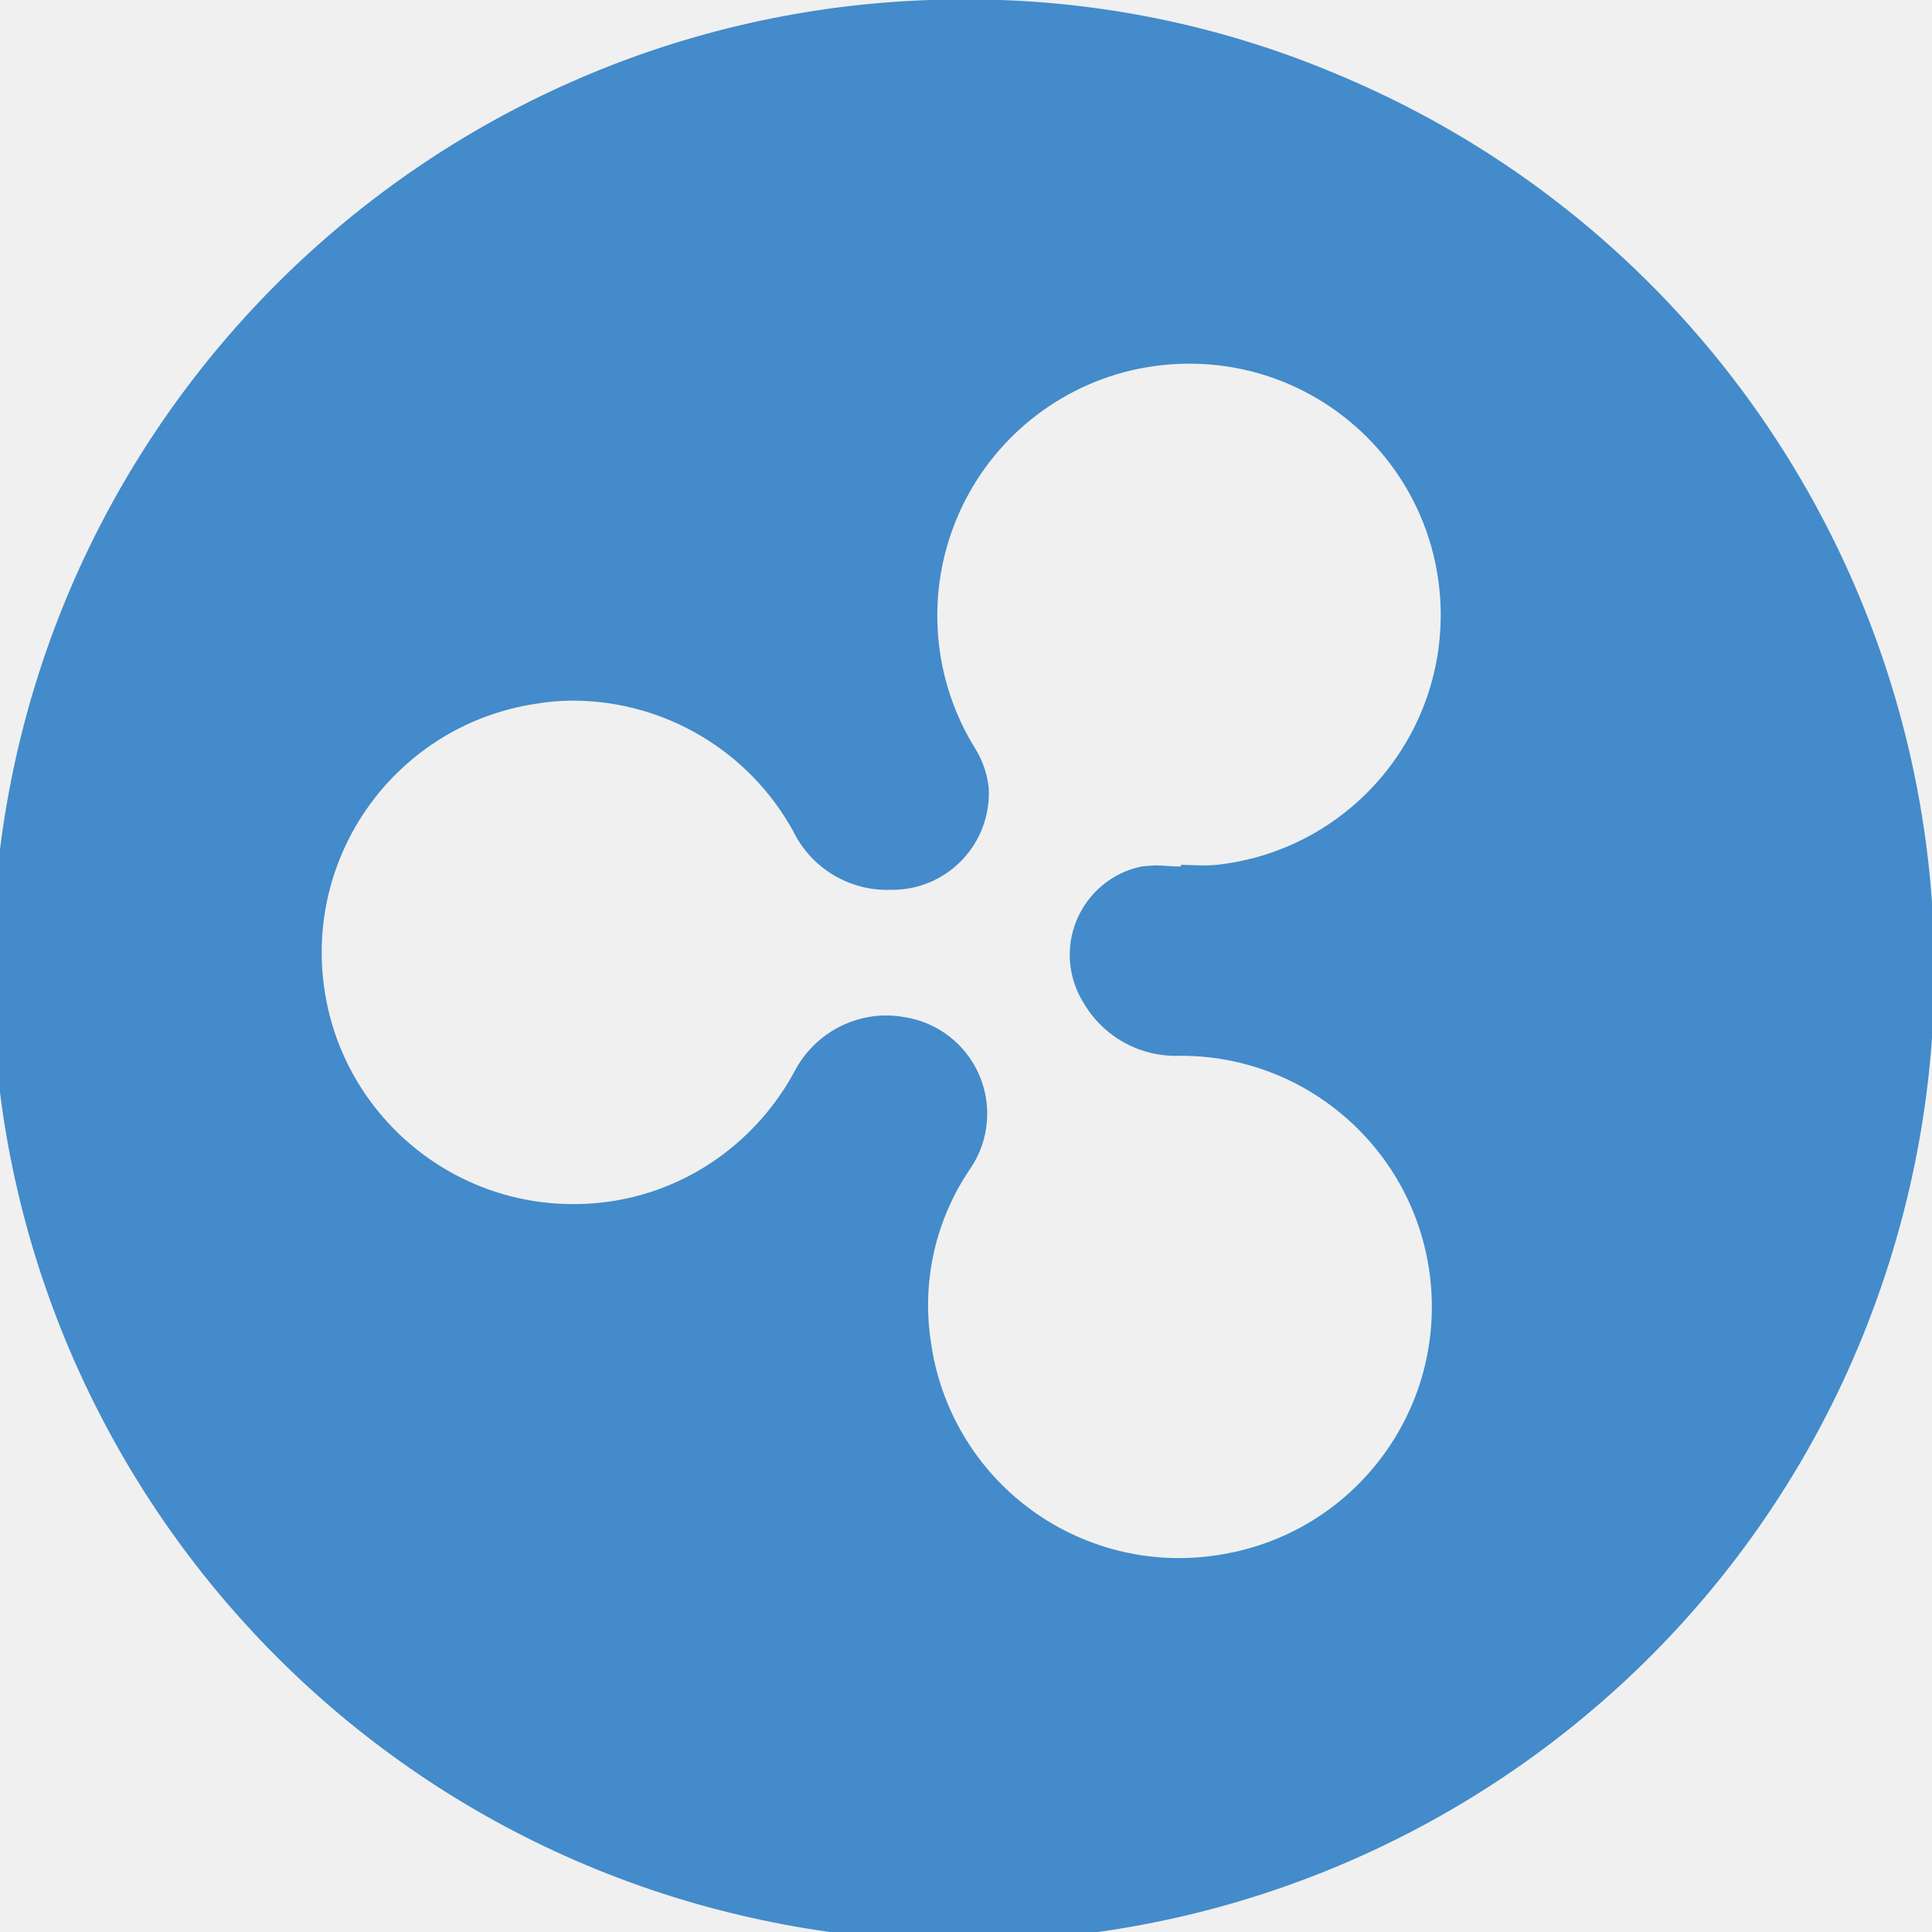
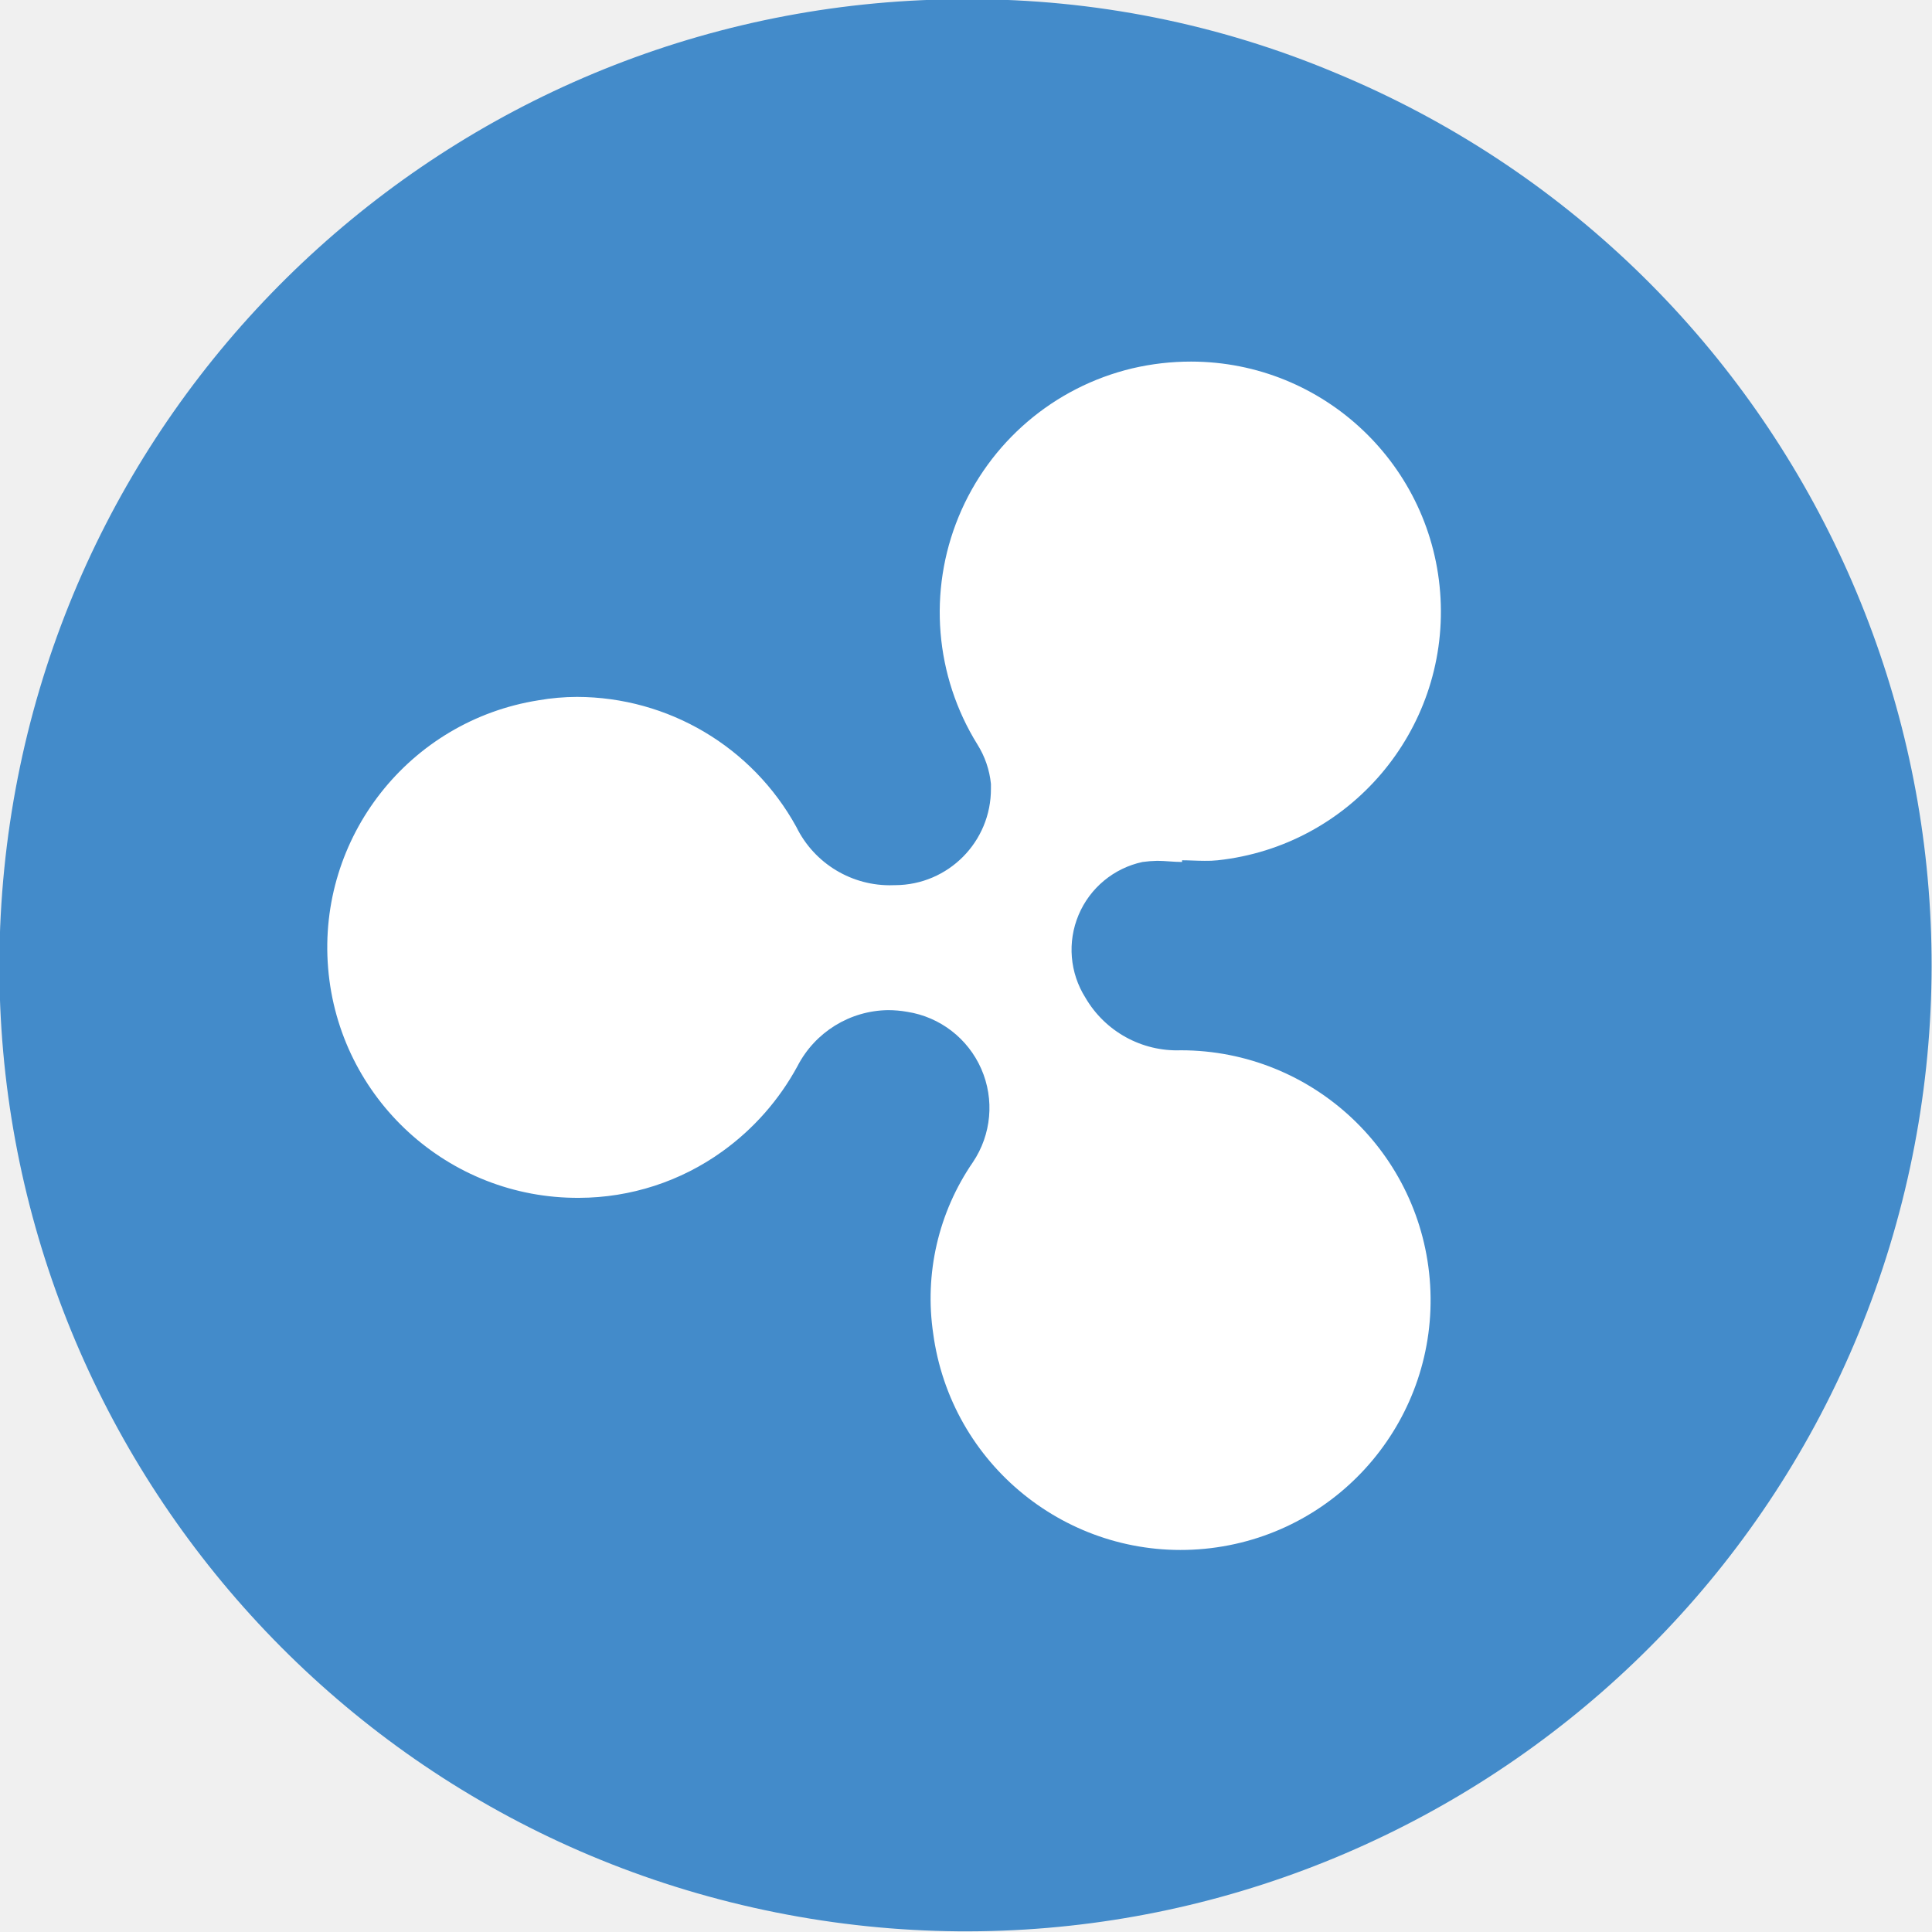
- <svg xmlns="http://www.w3.org/2000/svg" width="34" height="34" viewBox="0 0 34 34">
-   <defs>
-     <style>
-       .cls-1 {
-         fill: #438bca;
-         fill-rule: evenodd;
-       }
-     </style>
-   </defs>
-   <path class="cls-1" d="M1299.67,1268.66h0.04a1.7,1.7,0,0,0,1.69-1.79,1.625,1.625,0,0,0-.24-0.7,4.435,4.435,0,0,1,2.74-6.65,4.547,4.547,0,0,1,1.04-.12,4.423,4.423,0,0,1,.47,8.82,1.848,1.848,0,0,1-.23.01c-0.14,0-.27-0.01-0.4-0.01v0.03c-0.15,0-.3-0.02-0.44-0.02a2.275,2.275,0,0,0-.26.02,1.589,1.589,0,0,0-1.01,2.4,1.876,1.876,0,0,0,1.69.93,4.417,4.417,0,0,1,.77,8.77,4.407,4.407,0,0,1-5.15-3.75,4.251,4.251,0,0,1,.7-3.04,1.72,1.72,0,0,0-1.16-2.66,1.953,1.953,0,0,0-.34-0.03,1.83,1.83,0,0,0-1.6.99,4.5,4.5,0,0,1-1.33,1.51,4.354,4.354,0,0,1-2.53.82,4.427,4.427,0,0,1-.72-8.8,3.993,3.993,0,0,1,.68-0.06,4.435,4.435,0,0,1,3.88,2.3,1.842,1.842,0,0,0,1.71,1.03m1.32-15.67a17.086,17.086,0,1,0,6.5,1.3,16.689,16.689,0,0,0-6.5-1.3" transform="translate(-1284 -1253)" />
+ <svg xmlns="http://www.w3.org/2000/svg" width="32" height="32">
+   <circle cx="16" cy="16" r="15" fill="#fff" />
+   <path d="M14.791 14.661h.037a1.592 1.592 0 0 0 1.585-1.6v-.077a1.507 1.507 0 0 0-.225-.655 4.153 4.153 0 0 1 2.567-6.228 4.256 4.256 0 0 1 .974-.112 4.142 4.142 0 0 1 .44 8.26 1.729 1.729 0 0 1-.215.009c-.131 0-.253-.009-.375-.009v.028c-.14 0-.281-.019-.412-.019a2.12 2.12 0 0 0-.243.019 1.487 1.487 0 0 0-.946 2.248 1.755 1.755 0 0 0 1.582.871 4.138 4.138 0 1 1-4.073 4.884 3.863 3.863 0 0 1-.029-.183 3.979 3.979 0 0 1 .656-2.847 1.611 1.611 0 0 0-1.087-2.491 1.838 1.838 0 0 0-.318-.028 1.713 1.713 0 0 0-1.5.927 4.209 4.209 0 0 1-1.246 1.414 4.076 4.076 0 0 1-2.369.768 4.146 4.146 0 0 1-.675-8.241 3.758 3.758 0 0 1 .637-.056 4.154 4.154 0 0 1 3.634 2.154 1.726 1.726 0 0 0 1.6.965M16.026-.013a16 16 0 1 0 6.088 1.218 15.629 15.629 0 0 0-6.088-1.218" fill="#438bca" fill-rule="evenodd" />
</svg>
